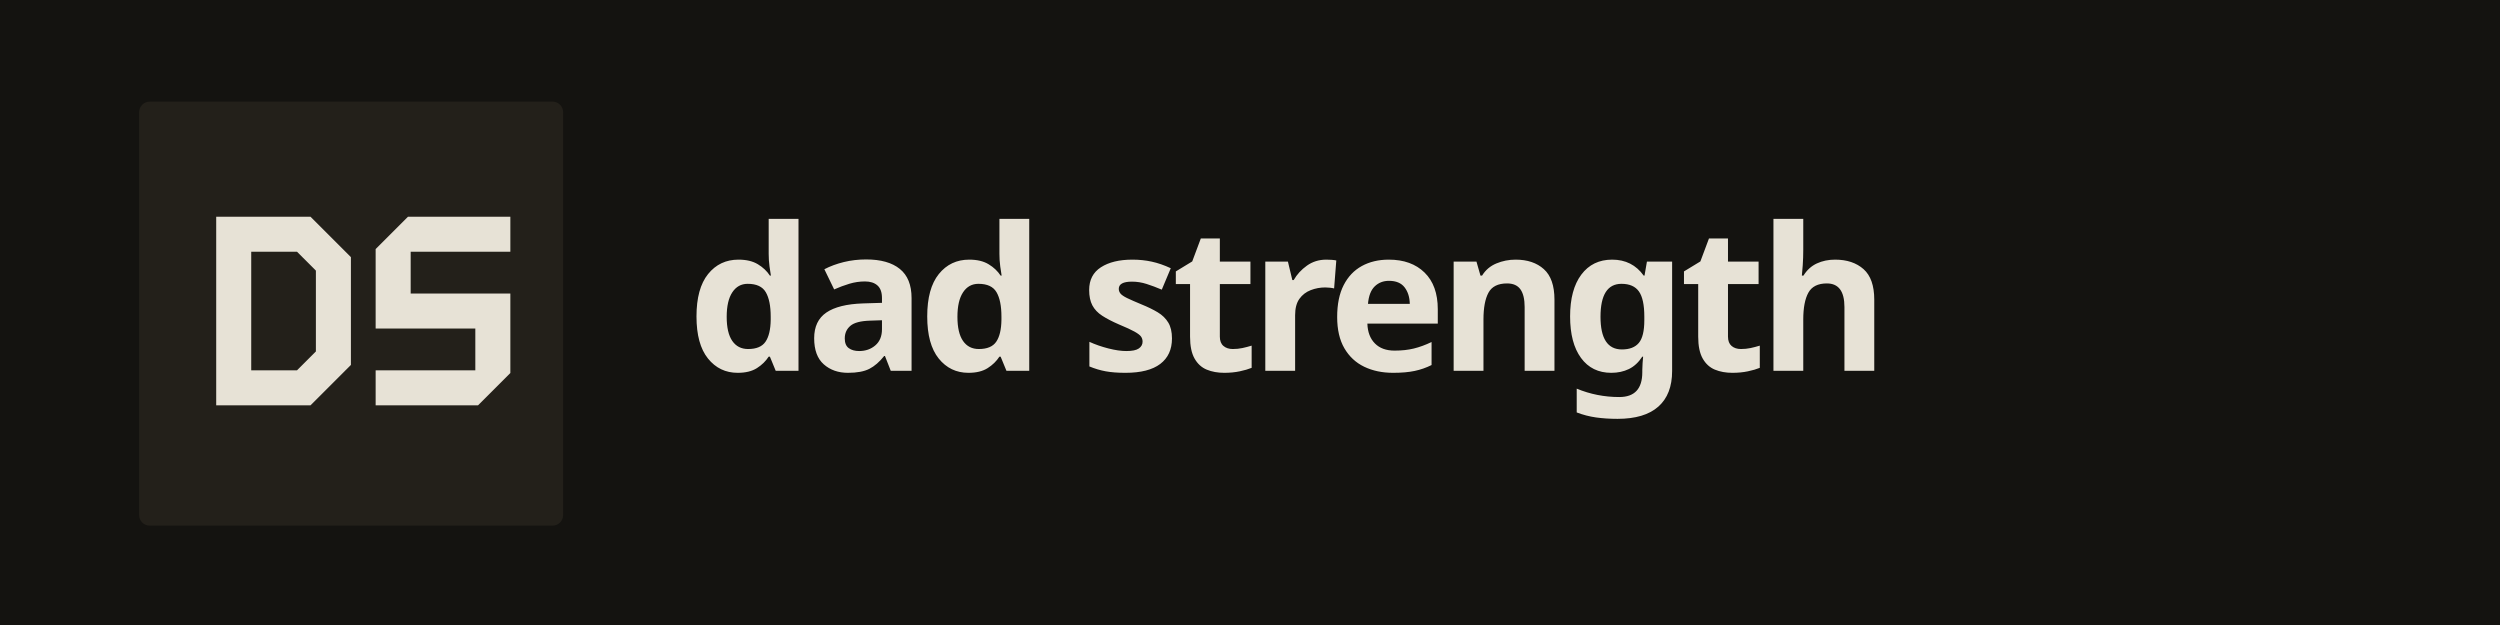
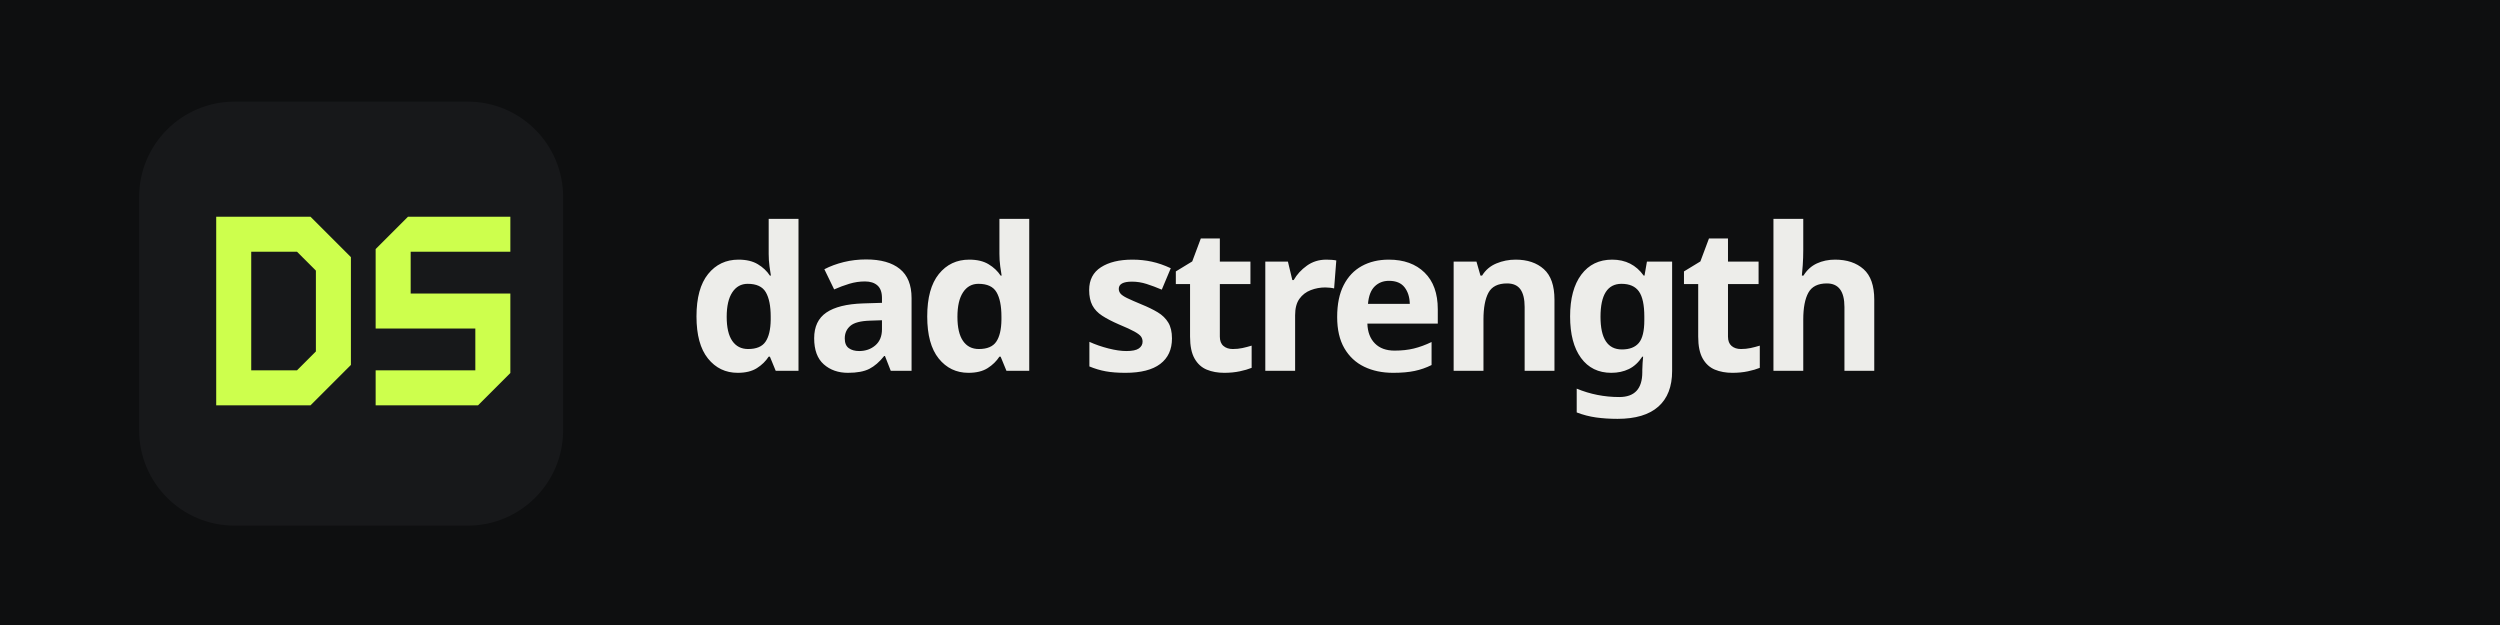
<svg xmlns="http://www.w3.org/2000/svg" viewBox="0 0 1200 300" width="1200" height="300">
-   <rect width="1200" height="300" fill="#141310" />
+   <rect width="1200" height="300" fill="#0E0F10" />
  <g transform="translate(60,42) scale(0.212)">
-     <rect x="32" y="32" width="960" height="960" rx="24" fill="#23201A" />
-     <path d="M0,0 H70 L100,30 V110 L70,140 H0 Z M26,26 H60 L74,40 V100 L60,114 H26 Z" transform="translate(206.5,292.6) scale(3.05)" fill="#E7E2D6" fill-rule="evenodd" />
-     <path d="M24,0 H100 V26 H26 V57 H100 V116 L76,140 H0 V114 H74 V83 H0 V24 Z" transform="translate(567.5,292.6) scale(3.05)" fill="#E7E2D6" fill-rule="evenodd" />
+     <rect x="32" y="32" width="960" height="960" rx="216" fill="#17181A" />
+     <path d="M0,0 H70 L100,30 V110 L70,140 H0 Z M26,26 H60 L74,40 V100 L60,114 H26 Z" transform="translate(206.5,292.6) scale(3.05)" fill="#CDFF4D" fill-rule="evenodd" />
+     <path d="M24,0 H100 V26 H26 V57 H100 V116 L76,140 H0 V114 H74 V83 H0 V24 Z" transform="translate(567.5,292.6) scale(3.05)" fill="#CDFF4D" fill-rule="evenodd" />
  </g>
-   <text x="330" y="178" font-family="Space Grotesk, Segoe UI, system-ui, sans-serif" font-size="96" font-weight="700" letter-spacing="-4" fill="#E7E2D6">dad strength</text>
+   <text x="330" y="178" font-family="Space Grotesk, Segoe UI, system-ui, sans-serif" font-size="96" font-weight="700" letter-spacing="-4" fill="#EDEDEA">dad strength</text>
</svg>
